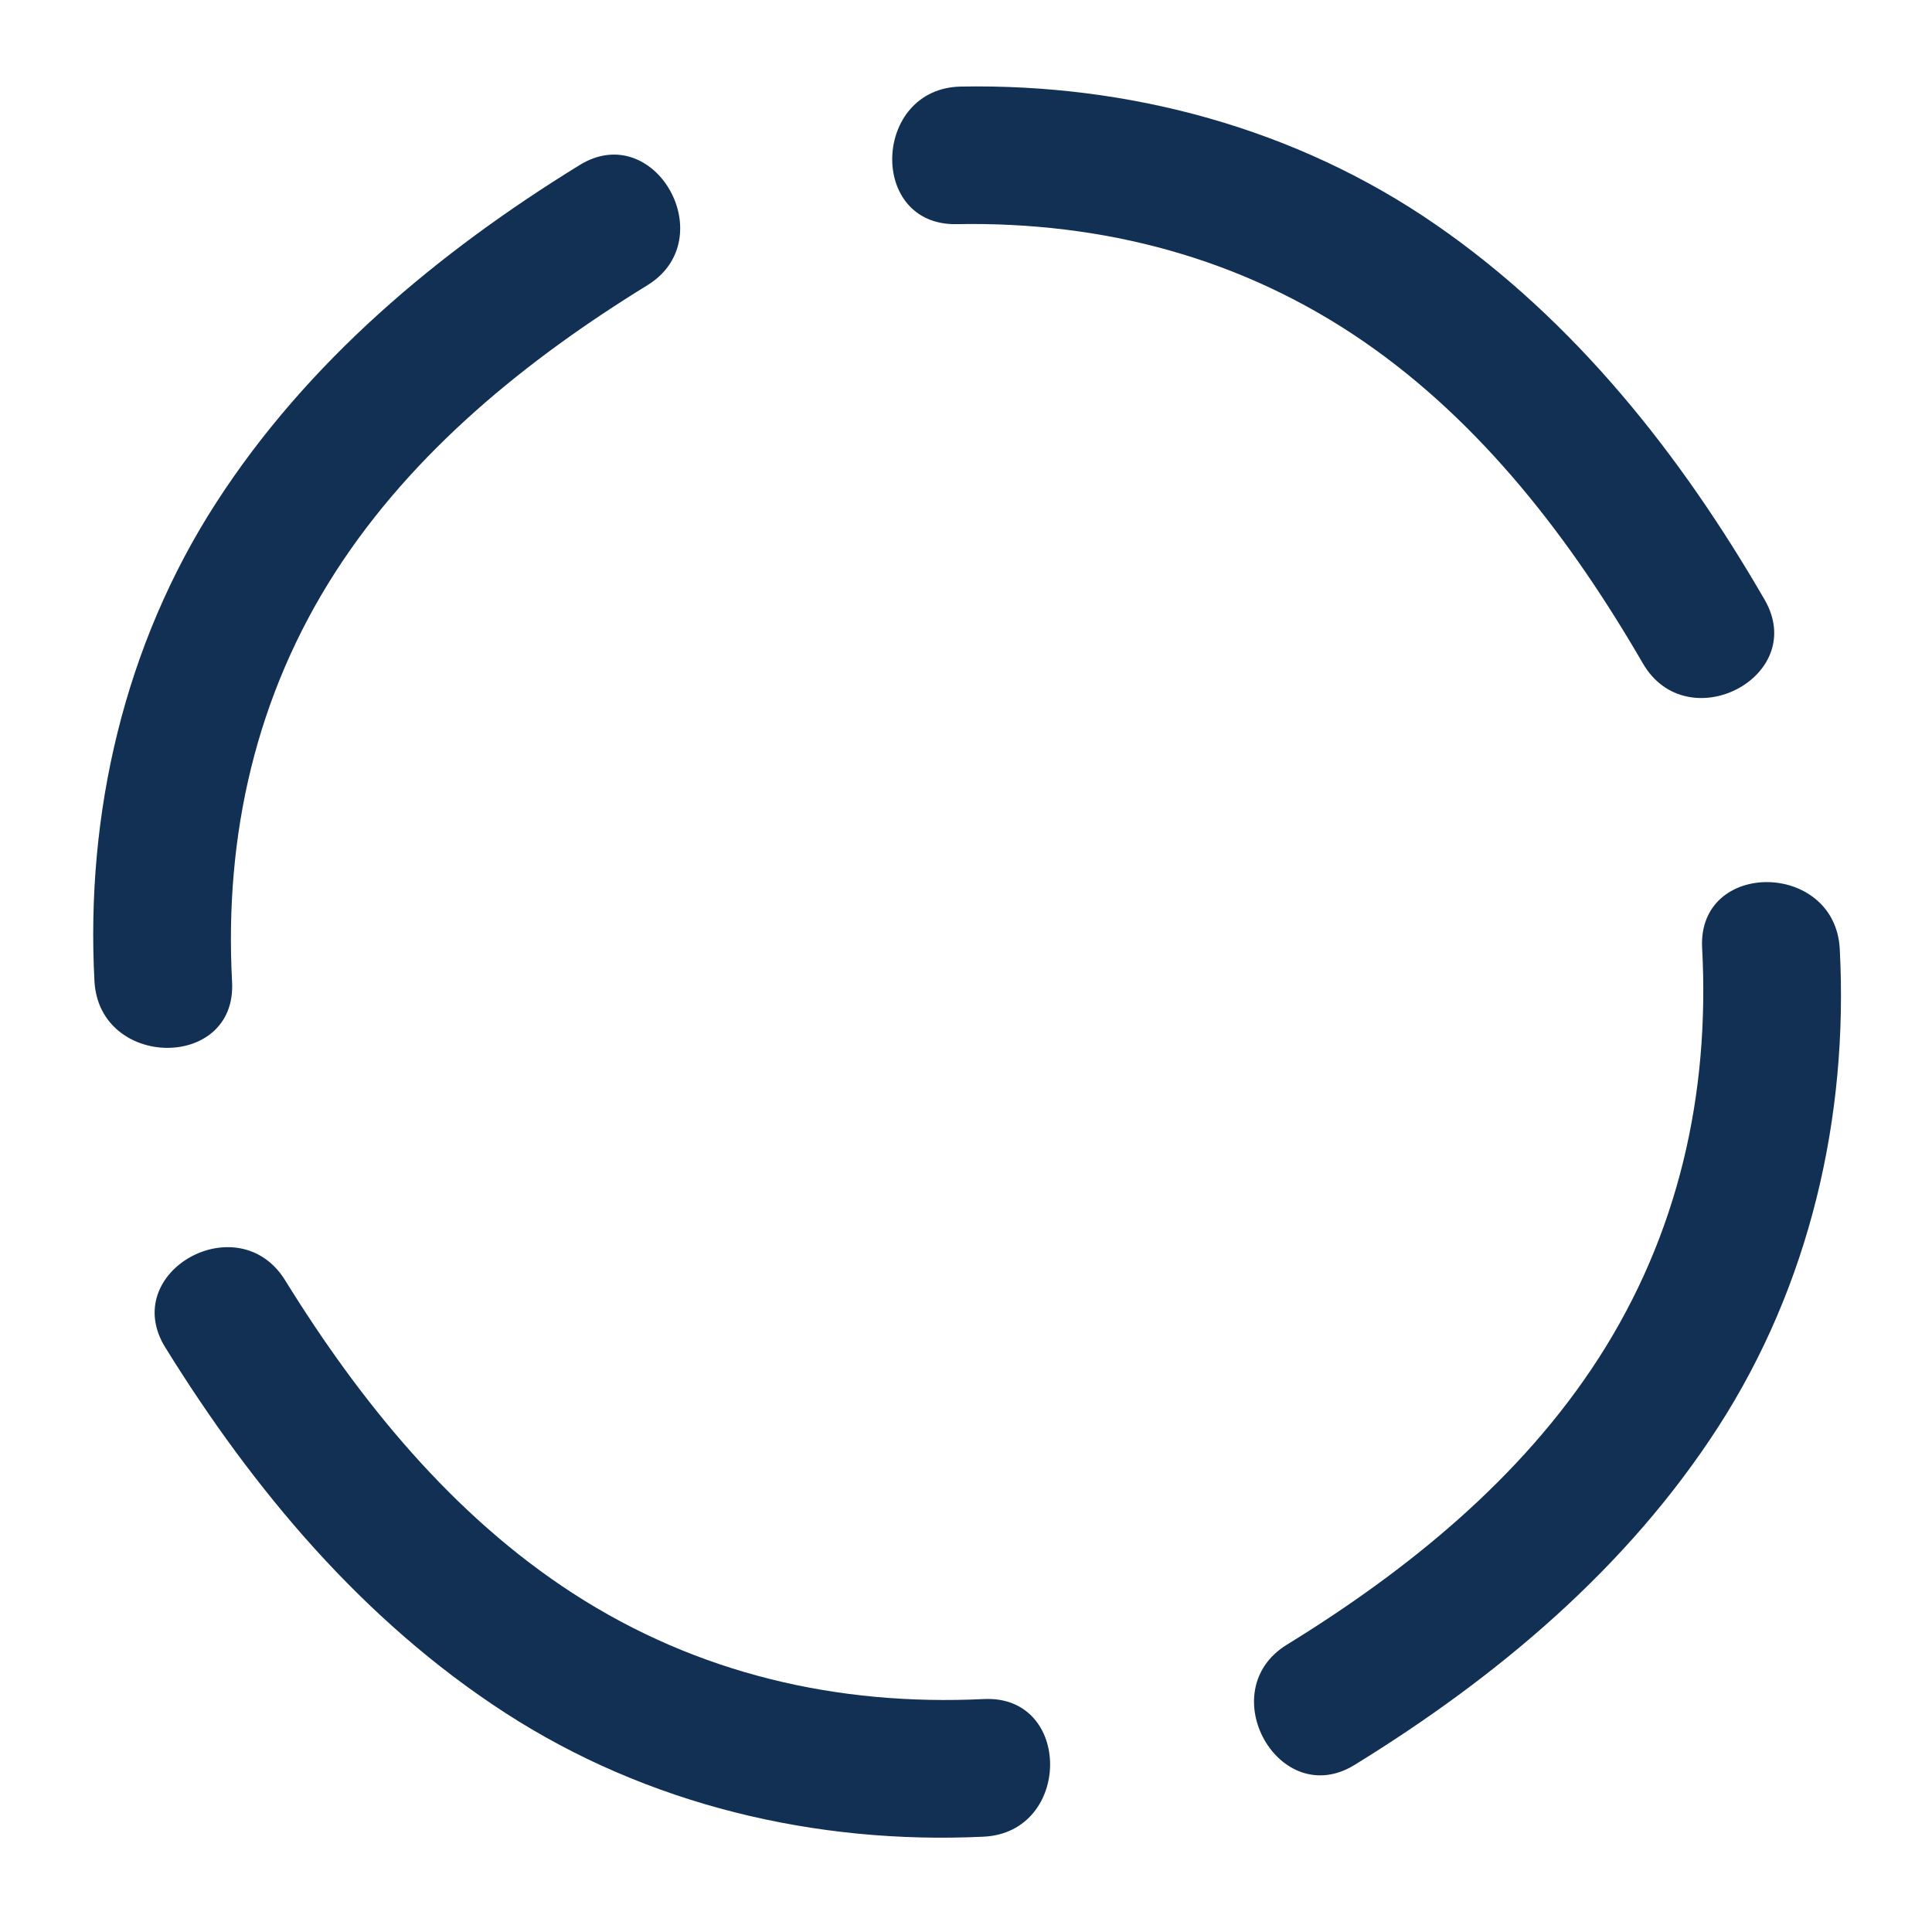
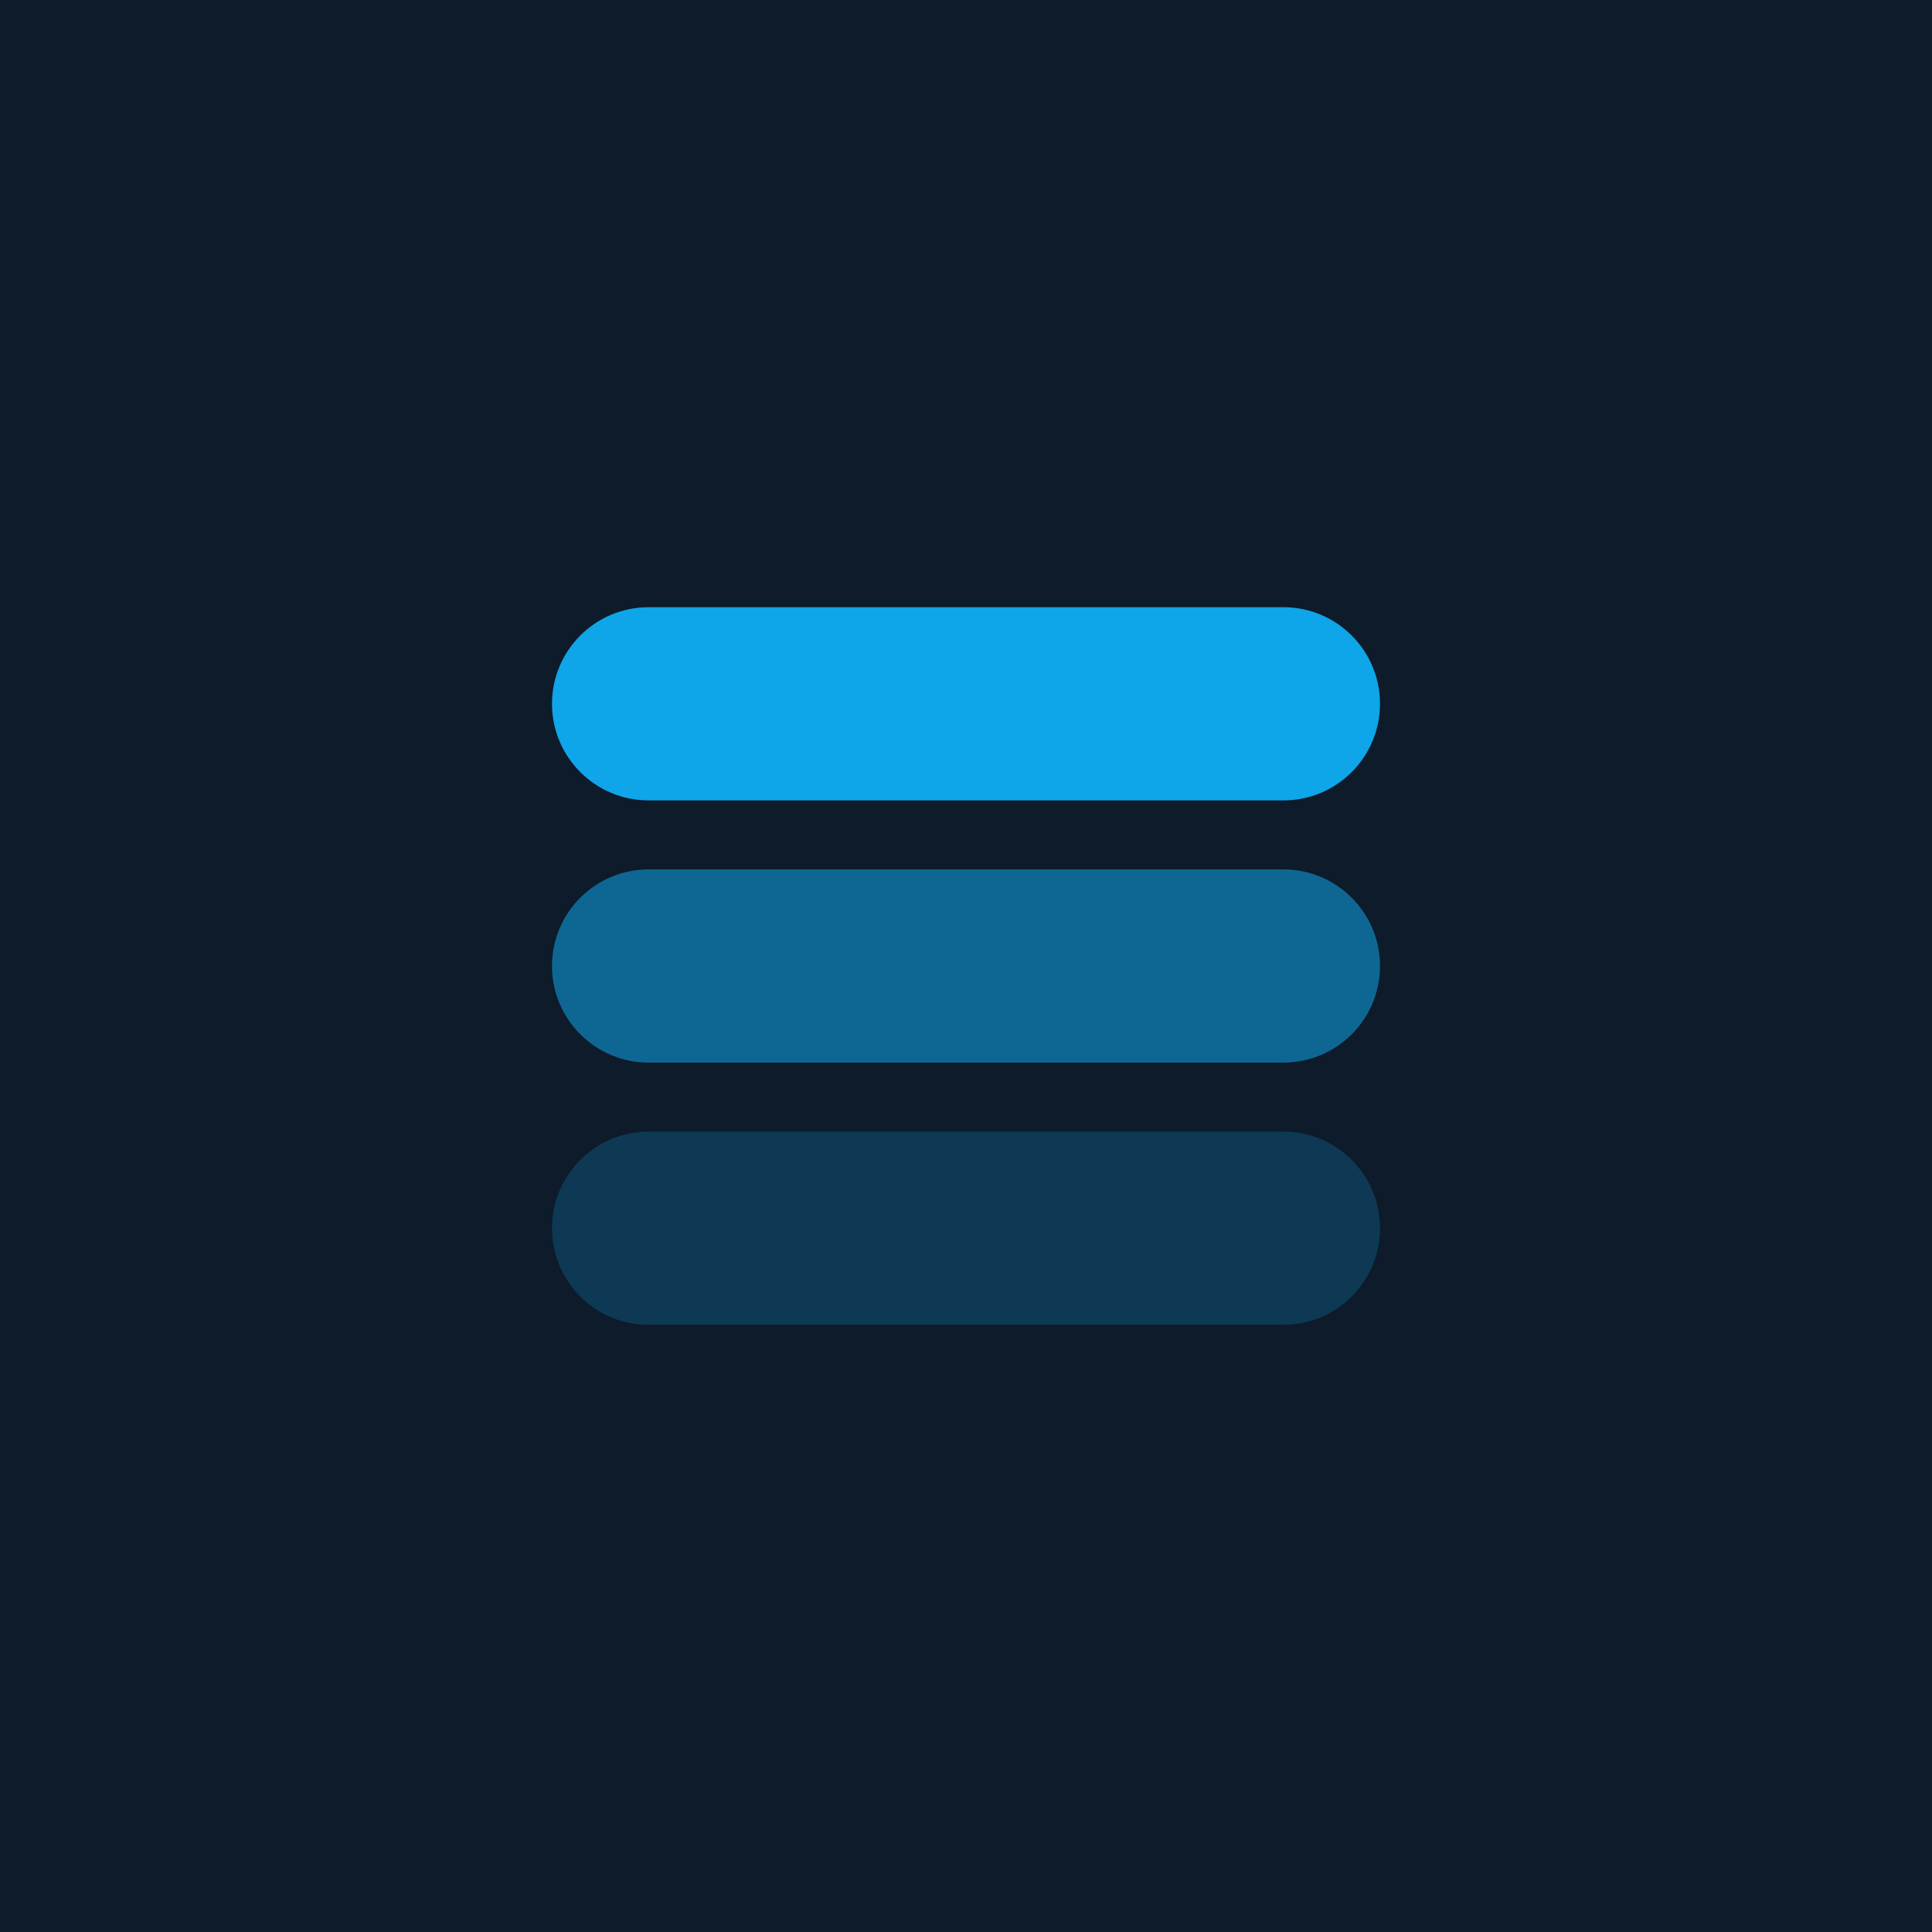
- <svg xmlns="http://www.w3.org/2000/svg" id="eB8dk2fHKWC1" viewBox="0 0 280 280" width="40px" height="40px" shape-rendering="geometricPrecision" text-rendering="geometricPrecision">
-   <style>
-         #eB8dk2fHKWC2_tr {animation: eB8dk2fHKWC2_tr__tr 3000ms linear infinite normal forwards}@keyframes eB8dk2fHKWC2_tr__tr { 0% {transform: translate(139.785px,140.087px) rotate(45.23649deg);animation-timing-function: cubic-bezier(0.42,0,0.58,1)} 10% {transform: translate(139.785px,140.087px) rotate(-197.7409deg);animation-timing-function: cubic-bezier(0.42,0,0.58,1)} 20% {transform: translate(139.785px,140.087px) rotate(-108.6deg);animation-timing-function: cubic-bezier(0.42,0,0.58,1)} 30% {transform: translate(139.785px,140.087px) rotate(-17.48401deg);animation-timing-function: cubic-bezier(0.42,0,0.58,1)} 33.333% {transform: translate(139.785px,140.087px) rotate(-17.48deg);animation-timing-function: cubic-bezier(0.42,0,0.58,1)} 43.333% {transform: translate(139.785px,140.087px) rotate(160.888deg)} 100% {transform: translate(139.785px,140.087px) rotate(160.888deg)}} #eB8dk2fHKWC2_ts {animation: eB8dk2fHKWC2_ts__ts 3000ms linear infinite normal forwards}@keyframes eB8dk2fHKWC2_ts__ts { 0% {transform: scale(1,0.995019)} 33.333% {transform: scale(1,0.995019);animation-timing-function: cubic-bezier(0.42,0,0.58,1)} 43.333% {transform: scale(0.101121,0.102033);animation-timing-function: cubic-bezier(0.42,0,0.58,1)} 50% {transform: scale(0.1,0.1);animation-timing-function: cubic-bezier(0.42,0,0.58,1)} 60% {transform: scale(1,1)} 100% {transform: scale(1,1)}} #eB8dk2fHKWC2 {animation: eB8dk2fHKWC2_c_o 3000ms linear infinite normal forwards}@keyframes eB8dk2fHKWC2_c_o { 0% {opacity: 1} 6.667% {opacity: 1} 10% {opacity: 0} 13.333% {opacity: 0} 20% {opacity: 1} 30% {opacity: 1} 36.667% {opacity: 1} 40% {opacity: 0} 100% {opacity: 0}} #eB8dk2fHKWC4 {animation: eB8dk2fHKWC4__m 3000ms linear infinite normal forwards}@keyframes eB8dk2fHKWC4__m { 0% {d: path('M85.4,249.8C109.08,255.3,133.72,257.37,157.65,252.14C181.65,246.89,202.95,233.55,219.27,215.35C227.84,205.79,213.74,191.6,205.13,201.21C190.9,217.1,173.27,228.26,152.34,232.86C132.03,237.32,110.79,235.19,90.73,230.52C78.19,227.61,72.85,246.88,85.4,249.8C85.4,249.8,85.4,249.8,85.4,249.8Z')} 10% {d: path('M85.4,249.8C85.4,249.8,85.4,249.8,85.4,249.8C85.4,249.8,85.4,249.8,85.4,249.8C85.4,249.8,90.484,251.966,95.043,248.27C100.484,243.859,98.695,236.723,97.074,234.469C95.518,232.306,94.559,231.751,90.73,230.52C78.19,227.61,72.85,246.88,85.4,249.8C85.4,249.8,85.4,249.8,85.4,249.8Z')} 20% {d: path('M85.4,249.8C85.4,249.8,85.4,249.8,85.4,249.8C85.4,249.8,85.4,249.8,85.4,249.8C85.4,249.8,90.484,251.966,95.043,248.27C100.484,243.859,98.695,236.723,97.074,234.469C95.518,232.306,94.559,231.751,90.73,230.52C78.19,227.61,72.85,246.88,85.4,249.8C85.4,249.8,85.4,249.8,85.4,249.8Z')} 30% {d: path('M85.4,249.8C109.08,255.3,133.72,257.37,157.65,252.14C181.65,246.89,202.95,233.55,219.27,215.35C227.84,205.79,213.74,191.6,205.13,201.21C190.9,217.1,173.27,228.26,152.34,232.86C132.03,237.32,110.79,235.19,90.73,230.52C78.19,227.61,72.85,246.88,85.4,249.8C85.4,249.8,85.4,249.8,85.4,249.8Z')} 33.333% {d: path('M85.4,249.8C109.08,255.3,133.72,257.37,157.65,252.14C181.65,246.89,202.95,233.55,219.27,215.35C227.84,205.79,213.74,191.6,205.13,201.21C190.9,217.1,173.27,228.26,152.34,232.86C132.03,237.32,110.79,235.19,90.73,230.52C78.19,227.61,72.85,246.88,85.4,249.8C85.4,249.8,85.4,249.8,85.4,249.8Z')} 43.333% {d: path('M84.281,246.076C107.505,254.052,133.72,257.37,157.65,252.14C181.65,246.89,202.95,233.55,219.27,215.35C227.84,205.79,213.74,191.6,205.13,201.21C190.9,217.1,173.27,228.26,152.34,232.86C132.03,237.32,86.466,239.828,53.856,207.193C41.316,204.283,32.439,213.929,40.475,219.548C40.475,219.548,61.31,238.187,84.281,246.076Z')} 100% {d: path('M84.281,246.076C107.505,254.052,133.72,257.37,157.65,252.14C181.65,246.89,202.95,233.55,219.27,215.35C227.84,205.79,213.74,191.6,205.13,201.21C190.9,217.1,173.27,228.26,152.34,232.86C132.03,237.32,86.466,239.828,53.856,207.193C41.316,204.283,32.439,213.929,40.475,219.548C40.475,219.548,61.31,238.187,84.281,246.076Z')}} #eB8dk2fHKWC6 {animation: eB8dk2fHKWC6__m 3000ms linear infinite normal forwards}@keyframes eB8dk2fHKWC6__m { 0% {d: path('M249.74,169.63C255.24,145.95,257.31,121.31,252.08,97.38C246.83,73.38,233.49,52.08,215.29,35.76C205.73,27.19,191.54,41.29,201.15,49.9C217.04,64.13,228.2,81.76,232.8,102.69C237.26,123,235.13,144.24,230.46,164.3C227.54,176.84,246.82,182.18,249.74,169.63C249.74,169.63,249.74,169.63,249.74,169.63Z')} 10% {d: path('M250.888,168.081C250.888,168.081,250.888,168.081,250.888,168.081C250.888,168.081,253.783,157.677,244.779,154.781C235.762,151.882,232.694,158.882,231.753,162.487C231.017,165.305,231.564,168.517,232.232,169.666C233.407,171.69,235.517,173.829,238.468,174.607C241.339,175.365,245.543,175.428,248.771,172.704C248.771,172.704,250.401,171.202,250.888,168.081Z')} 20% {d: path('M250.888,168.081C250.888,168.081,250.888,168.081,250.888,168.081C250.888,168.081,253.783,157.677,244.779,154.781C235.762,151.882,232.694,158.882,231.753,162.487C231.017,165.305,231.564,168.517,232.232,169.666C233.407,171.69,235.517,173.829,238.468,174.607C241.339,175.365,245.543,175.428,248.771,172.704C248.771,172.704,250.401,171.202,250.888,168.081Z')} 30% {d: path('M249.74,169.63C255.24,145.95,257.31,121.31,252.08,97.38C246.83,73.38,233.49,52.08,215.29,35.76C205.73,27.19,191.54,41.29,201.15,49.9C217.04,64.13,228.2,81.76,232.8,102.69C237.26,123,235.13,144.24,230.46,164.3C227.54,176.84,246.82,182.18,249.74,169.63C249.74,169.63,249.74,169.63,249.74,169.63Z')} 33.333% {d: path('M249.74,169.63C255.24,145.95,257.31,121.31,252.08,97.38C246.83,73.38,233.49,52.08,215.29,35.76C205.73,27.19,191.54,41.29,201.15,49.9C217.04,64.13,228.2,81.76,232.8,102.69C237.26,123,235.13,144.24,230.46,164.3C227.54,176.84,246.82,182.18,249.74,169.63C249.74,169.63,249.74,169.63,249.74,169.63Z')} 43.333% {d: path('M241.986,180.287C255.201,145.393,257.31,121.31,252.08,97.38C246.83,73.38,233.49,52.08,215.29,35.76C205.73,27.19,189.761,38.147,199.371,46.757C229.707,66.856,234.126,101.544,234.195,127.574C235.799,155.048,216.192,185.902,205.13,201.21C199.98,208.337,214.039,220.129,219.27,215.35C219.27,215.35,237.3,192.661,241.986,180.287Z')} 100% {d: path('M241.986,180.287C255.201,145.393,257.31,121.31,252.08,97.38C246.83,73.38,233.49,52.08,215.29,35.76C205.73,27.19,189.761,38.147,199.371,46.757C229.707,66.856,234.126,101.544,234.195,127.574C235.799,155.048,216.192,185.902,205.13,201.21C199.98,208.337,214.039,220.129,219.27,215.35C219.27,215.35,237.3,192.661,241.986,180.287Z')}} #eB8dk2fHKWC8 {animation: eB8dk2fHKWC8__m 3000ms linear infinite normal forwards}@keyframes eB8dk2fHKWC8__m { 0% {d: path('M171.68,7.71C148.17,1.51,123.61,-1.28,99.53,3.25C75.39,7.79,53.7,20.49,36.85,38.21C28.01,47.52,41.68,62.11,50.57,52.76C65.27,37.3,83.22,26.66,104.27,22.68C124.7,18.82,145.87,21.58,165.79,26.83C178.22,30.11,184.14,11,171.68,7.71C171.68,7.71,171.68,7.71,171.68,7.71Z')} 10% {d: path('M171.587,7.819C164.835,7.662,162.883,13.415,162.614,14.67C162.614,14.67,161.858,17.371,162.367,18.744C162.783,19.865,163.528,21.023,164.724,21.957C165.842,22.831,168.86,24.254,168.86,24.254C168.86,24.254,168.86,24.254,168.86,24.254C181.29,27.534,184.047,11.109,171.587,7.819C171.587,7.819,171.587,7.819,171.587,7.819Z')} 20% {d: path('M171.587,7.819C164.835,7.662,162.883,13.415,162.614,14.67C162.614,14.67,161.858,17.371,162.367,18.744C162.783,19.865,163.528,21.023,164.724,21.957C165.842,22.831,168.86,24.254,168.86,24.254C168.86,24.254,168.86,24.254,168.86,24.254C181.29,27.534,184.047,11.109,171.587,7.819C171.587,7.819,171.587,7.819,171.587,7.819Z')} 30% {d: path('M171.68,7.71C148.17,1.51,123.61,-1.28,99.53,3.25C75.39,7.79,53.7,20.49,36.85,38.21C28.01,47.52,41.68,62.11,50.57,52.76C65.27,37.3,83.22,26.66,104.27,22.68C124.7,18.82,145.87,21.58,165.79,26.83C178.22,30.11,184.14,11,171.68,7.71C171.68,7.71,171.68,7.71,171.68,7.71Z')} 33.333% {d: path('M171.68,7.71C148.17,1.51,123.61,-1.28,99.53,3.25C75.39,7.79,53.7,20.49,36.85,38.21C28.01,47.52,41.68,62.11,50.57,52.76C65.27,37.3,83.22,26.66,104.27,22.68C124.7,18.82,145.87,21.58,165.79,26.83C178.22,30.11,184.14,11,171.68,7.71C171.68,7.71,171.68,7.71,171.68,7.71Z')} 43.333% {d: path('M154.601,1.547C127.732,-3.659,101.676,0.162,89.835,4.048C73.019,9.566,43.016,29.968,36.85,38.21C28.01,47.52,41.569,62.003,50.57,52.76C67.005,35.884,77.788,22.937,100.935,18.025C148.028,8.03,175.904,24.592,199.371,46.757C210.776,51.884,219.463,39.879,215.29,35.76C189.665,10.471,154.601,1.547,154.601,1.547Z')} 100% {d: path('M154.601,1.547C127.732,-3.659,101.676,0.162,89.835,4.048C73.019,9.566,43.016,29.968,36.85,38.21C28.01,47.52,41.569,62.003,50.57,52.76C67.005,35.884,77.788,22.937,100.935,18.025C148.028,8.03,175.904,24.592,199.371,46.757C210.776,51.884,219.463,39.879,215.29,35.76C189.665,10.471,154.601,1.547,154.601,1.547Z')}} #eB8dk2fHKWC10 {animation: eB8dk2fHKWC10__m 3000ms linear infinite normal forwards}@keyframes eB8dk2fHKWC10__m { 0% {d: path('M5.83,85.46C0.33,109.14,-1.74,133.78,3.49,157.71C8.74,181.71,22.08,203.01,40.28,219.33C49.84,227.9,64.03,213.8,54.42,205.19C38.53,190.96,27.37,173.33,22.77,152.4C18.31,132.09,20.44,110.85,25.11,90.79C28.03,78.25,8.75,72.91,5.83,85.46L5.83,85.46Z')} 3.333% {d: path('M4.903,88.748C1.236,104.535,0.695,122.376,4.181,138.329C7.12,155.827,18.33,178.442,31.722,188.944C39.449,194.87,48.961,181.92,35.808,167.974C27.053,155.47,26.779,144.786,23.181,130.169C19.139,114.9,18.115,100.787,20.952,87.412C21.572,79.045,6.897,77.595,4.917,86.915L4.903,88.748Z')} 10% {d: path('M3.048,95.324C3.048,95.324,5.564,99.567,5.564,99.567C5.564,99.567,11.254,104.288,15.032,103.154C19.091,103.791,24.275,98.765,25.852,95.404C27.276,92.37,25.596,87.698,24.003,85.706C20.798,80.519,13.464,80.66,12.636,80.656C8.657,80.636,3.191,86.966,3.09,89.826L3.048,95.324Z')} 20% {d: path('M3.048,95.324C3.048,95.324,5.564,99.567,5.564,99.567C5.564,99.567,11.254,104.288,15.032,103.154C19.091,103.791,24.275,98.765,25.852,95.404C27.276,92.37,25.596,87.698,24.003,85.706C20.798,80.519,13.464,80.66,12.636,80.656C8.657,80.636,3.191,86.966,3.09,89.826L3.048,95.324Z')} 30% {d: path('M5.83,85.46C0.33,109.14,-1.74,133.78,3.49,157.71C8.74,181.71,22.08,203.01,40.28,219.33C49.84,227.9,64.03,213.8,54.42,205.19C38.53,190.96,27.37,173.33,22.77,152.4C18.31,132.09,20.44,110.85,25.11,90.79C28.03,78.25,8.75,72.91,5.83,85.46L5.83,85.46Z')} 33.333% {d: path('M5.83,85.46C0.33,109.14,-1.74,133.78,3.49,157.71C8.74,181.71,22.08,203.01,40.28,219.33C49.84,227.9,64.03,213.8,54.42,205.19C38.53,190.96,27.37,173.33,22.77,152.4C18.31,132.09,20.44,110.85,25.11,90.79C28.03,78.25,8.75,72.91,5.83,85.46L5.83,85.46Z')} 43.333% {d: path('M36.436,38.117C-7.499,85.802,-0.826,134.911,5.659,158.165C15.874,192.855,35.439,215.965,40.28,219.33C49.84,227.9,63.271,215.586,53.661,206.976C38.384,191.128,25.999,166.121,22.77,152.4C12.43,121.01,27.02,73.061,50.246,52.616C65.058,39.577,51.054,23.186,36.436,38.117L36.436,38.117Z')} 100% {d: path('M36.436,38.117C-7.499,85.802,-0.826,134.911,5.659,158.165C15.874,192.855,35.439,215.965,40.28,219.33C49.84,227.9,63.271,215.586,53.661,206.976C38.384,191.128,25.999,166.121,22.77,152.4C12.43,121.01,27.02,73.061,50.246,52.616C65.058,39.577,51.054,23.186,36.436,38.117L36.436,38.117Z')}} #eB8dk2fHKWC11_ts {animation: eB8dk2fHKWC11_ts__ts 3000ms linear infinite normal forwards}@keyframes eB8dk2fHKWC11_ts__ts { 0% {transform: translate(139.785px,140.087px) scale(1,1)} 30% {transform: translate(139.785px,140.087px) scale(1,1)} 43.333% {transform: translate(139.785px,140.087px) scale(0.102813,0.102813)} 50% {transform: translate(139.785px,140.087px) scale(0.102813,0.102813)} 60% {transform: translate(139.785px,140.087px) scale(1.001075,1.001075)} 100% {transform: translate(139.785px,140.087px) scale(1.001075,1.001075)}} #eB8dk2fHKWC11 {animation: eB8dk2fHKWC11_c_o 3000ms linear infinite normal forwards}@keyframes eB8dk2fHKWC11_c_o { 0% {opacity: 0} 30% {opacity: 0} 36.667% {opacity: 0} 40% {opacity: 1} 100% {opacity: 1}} #eB8dk2fHKWC13_tr {animation: eB8dk2fHKWC13_tr__tr 3000ms linear infinite normal forwards}@keyframes eB8dk2fHKWC13_tr__tr { 0% {transform: translate(139.785px,140.087px) rotate(0deg)} 10% {transform: translate(139.785px,140.087px) rotate(0deg)} 20% {transform: translate(139.785px,140.087px) rotate(90.04128deg)} 100% {transform: translate(139.785px,140.087px) rotate(90.04128deg)}} #eB8dk2fHKWC13 {animation: eB8dk2fHKWC13_c_o 3000ms linear infinite normal forwards}@keyframes eB8dk2fHKWC13_c_o { 0% {opacity: 0} 6.667% {opacity: 0} 10% {opacity: 1} 13.333% {opacity: 1} 20% {opacity: 0} 100% {opacity: 0}}</style>
-   <g id="eB8dk2fHKWC2_tr" transform="translate(139.785,140.087) rotate(45.23649)">
-     <g id="eB8dk2fHKWC2_ts" transform="scale(1,0.995019)">
-       <g id="eB8dk2fHKWC2" transform="translate(-127.785,-128.087)">
-         <g>
-           <path id="eB8dk2fHKWC4" d="M85.4,249.8c23.68,5.5,48.32,7.57,72.25,2.34c24-5.25,45.3-18.59,61.62-36.79c8.57-9.56-5.53-23.75-14.14-14.14-14.23,15.89-31.86,27.05-52.79,31.65-20.31,4.46-41.55,2.33-61.61-2.34-12.54-2.91-17.88,16.36-5.33,19.28c0,0,0,0,0,0Z" fill="#113053" />
-         </g>
-         <g>
-           <path id="eB8dk2fHKWC6" d="M249.74,169.63c5.5-23.68,7.57-48.32,2.34-72.25-5.25-24-18.59-45.3-36.79-61.62-9.56-8.57-23.75,5.53-14.14,14.14c15.89,14.23,27.05,31.86,31.65,52.79c4.46,20.31,2.33,41.55-2.34,61.61-2.92,12.54,16.36,17.88,19.28,5.33c0,0,0,0,0,0Z" fill="#113053" />
-         </g>
-         <g>
-           <path id="eB8dk2fHKWC8" d="M171.68,7.71c-23.51-6.2-48.07-8.99-72.15-4.46C75.39,7.79,53.7,20.49,36.85,38.21c-8.84,9.31,4.83,23.9,13.72,14.55c14.7-15.46,32.65-26.1,53.7-30.08c20.43-3.86,41.6-1.1,61.52,4.15c12.43,3.28,18.35-15.83,5.89-19.12c0,0,0,0,0,0Z" fill="#113053" />
-         </g>
-         <g>
-           <path id="eB8dk2fHKWC10" d="M5.83,85.46c-5.5,23.68-7.57,48.32-2.34,72.25c5.25,24,18.59,45.3,36.79,61.62c9.56,8.57,23.75-5.53,14.14-14.14-15.89-14.23-27.05-31.86-31.65-52.79-4.46-20.31-2.33-41.55,2.34-61.61C28.03,78.25,8.75,72.91,5.83,85.46v0Z" transform="translate(.194904 0.217549)" fill="#113053" />
-         </g>
-       </g>
-     </g>
-   </g>
-   <g id="eB8dk2fHKWC11_ts" transform="translate(139.785,140.087) scale(1,1)">
-     <g id="eB8dk2fHKWC11" transform="translate(-128,-128)" opacity="0">
-       <path d="M234.23,128c0-58.67-47.56-106.23-106.23-106.23s-106.23,47.56-106.23,106.23s47.56,106.23,106.23,106.23c58.64-.06,106.17-47.59,106.23-106.23m21.25,0c0,70.4-57.07,127.48-127.48,127.48s-127.48-57.08-127.48-127.48s57.08-127.48,127.48-127.48s127.48,57.08,127.48,127.48Z" fill="#113053" />
-     </g>
-   </g>
-   <g id="eB8dk2fHKWC13_tr" transform="translate(139.785,140.087) rotate(0)">
-     <g id="eB8dk2fHKWC13" transform="translate(-128,-127.9951)" opacity="0">
-       <path d="M128,0.47h.33c.36,0,.73,0,1.09.01h.17c5.45.09,9.79,4.57,9.73,10.02-.07,5.51-4.57,9.93-10.07,9.91h-1.24c-5.51-.04-9.96-4.51-9.96-10.02-.01-5.45,4.39-9.88,9.84-9.91h.11ZM245.62,118.39h.03c5.45.01,9.86,4.42,9.88,9.87c0,.04,0,.08,0,.12v0c0,.12,0,.24,0,.36v0c0,.01,0,.03,0,.04v.09c0,.37,0,.73-.01,1.09-.11,5.45-4.6,9.78-10.05,9.7-5.51-.08-9.92-4.6-9.88-10.1l.01-1.24c.06-5.49,4.52-9.92,10.02-9.93ZM126.01,235.58h.12l1.24.01c5.51.07,9.93,4.57,9.9,10.08-.04,5.48-4.51,9.89-9.99,9.85-.01,0-.02,0-.03,0h-.46-.19l-.82-.01h-.12c-5.45-.12-9.77-4.63-9.67-10.07.09-5.47,4.55-9.85,10.02-9.86ZM10.4,115.63h.2c5.51.12,9.89,4.65,9.82,10.16l-.02,1.24c-.09,5.5-4.59,9.91-10.1,9.88-5.45-.04-9.85-4.47-9.83-9.93c0-.04,0-.08,0-.12v0c0-.36,0-.73.01-1.09v-.09v0c0-.13,0-.27.01-.41.14-5.37,4.54-9.64,9.91-9.64Z" fill="#113053" />
-     </g>
-   </g>
+ <svg xmlns="http://www.w3.org/2000/svg" viewBox="0 0 280 280" width="280" height="280">
+   <rect width="280" height="280" fill="#0d1b2a" />
+   <rect x="80" y="88" width="120" height="28" rx="14" fill="#0ea5e9">
+     <animate attributeName="opacity" values="1;0.2;1" dur="1.5s" begin="0s" repeatCount="indefinite" />
+   </rect>
+   <rect x="80" y="126" width="120" height="28" rx="14" fill="#0ea5e9" opacity="0.55">
+     <animate attributeName="opacity" values="0.55;1;0.55;0.15;0.55" dur="1.5s" begin="0.25s" repeatCount="indefinite" />
+   </rect>
+   <rect x="80" y="164" width="120" height="28" rx="14" fill="#0ea5e9" opacity="0.22">
+     <animate attributeName="opacity" values="0.22;0.55;0.22;1;0.22" dur="1.5s" begin="0.5s" repeatCount="indefinite" />
+   </rect>
</svg>
